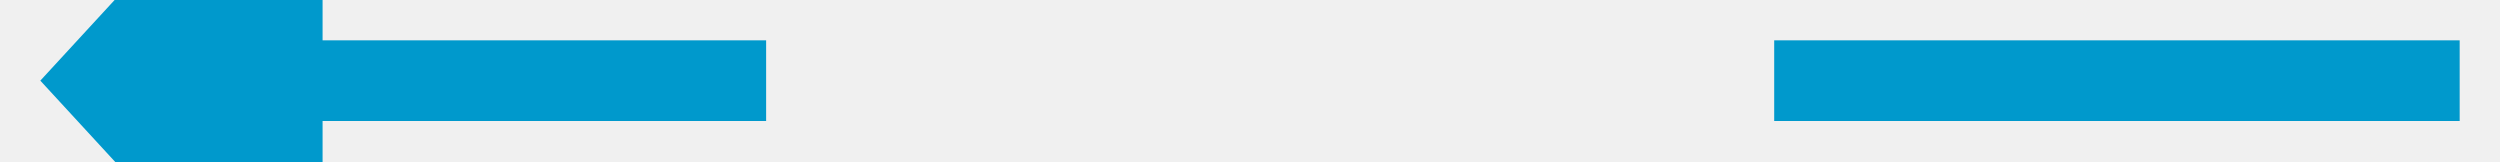
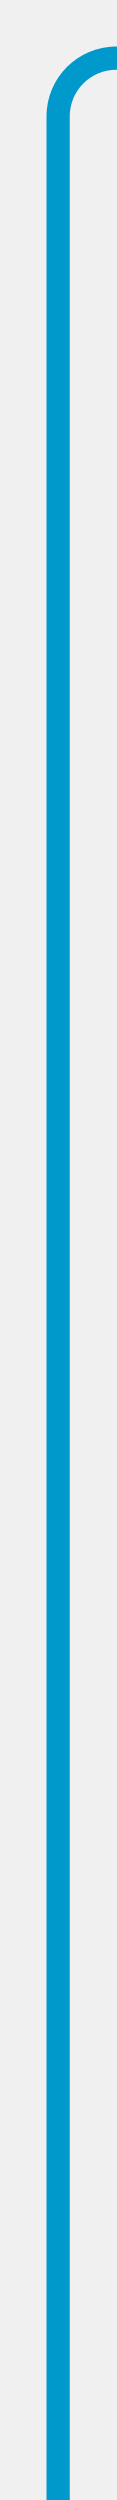
- <svg xmlns="http://www.w3.org/2000/svg" version="1.1" width="62px" height="4px" viewBox="274 972  62 4">
-   <defs>
-     <mask fill="white" id="clip183">
-       <path d="M 275.5 961  L 334.5 961  L 334.5 986  L 275.5 986  Z M 275.5 943  L 334.5 943  L 334.5 1014  L 275.5 1014  Z " fill-rule="evenodd" />
-     </mask>
-   </defs>
-   <g transform="matrix(0 1 -1 0 1279 669 )">
-     <path d="M 305 961  L 305 944  M 305 986  L 305 998  " stroke-width="2" stroke="#0099cc" fill="none" />
-     <path d="M 297.4 997  L 305 1004  L 312.6 997  L 297.4 997  Z " fill-rule="nonzero" fill="#0099cc" stroke="none" mask="url(#clip183)" />
-   </g>
+ <svg xmlns="http://www.w3.org/2000/svg" version="1.1" width="10px" height="215px" preserveAspectRatio="xMidYMin meet" viewBox="101 669  8 215">
+   <path d="M 105 884  L 105 679  A 5 5 0 0 1 110 674 L 249 674  " stroke-width="2" stroke="#0099cc" fill="none" />
+   <path d="M 248 681.6  L 255 674  L 248 666.4  L 248 681.6  Z " fill-rule="nonzero" fill="#0099cc" stroke="none" />
</svg>
